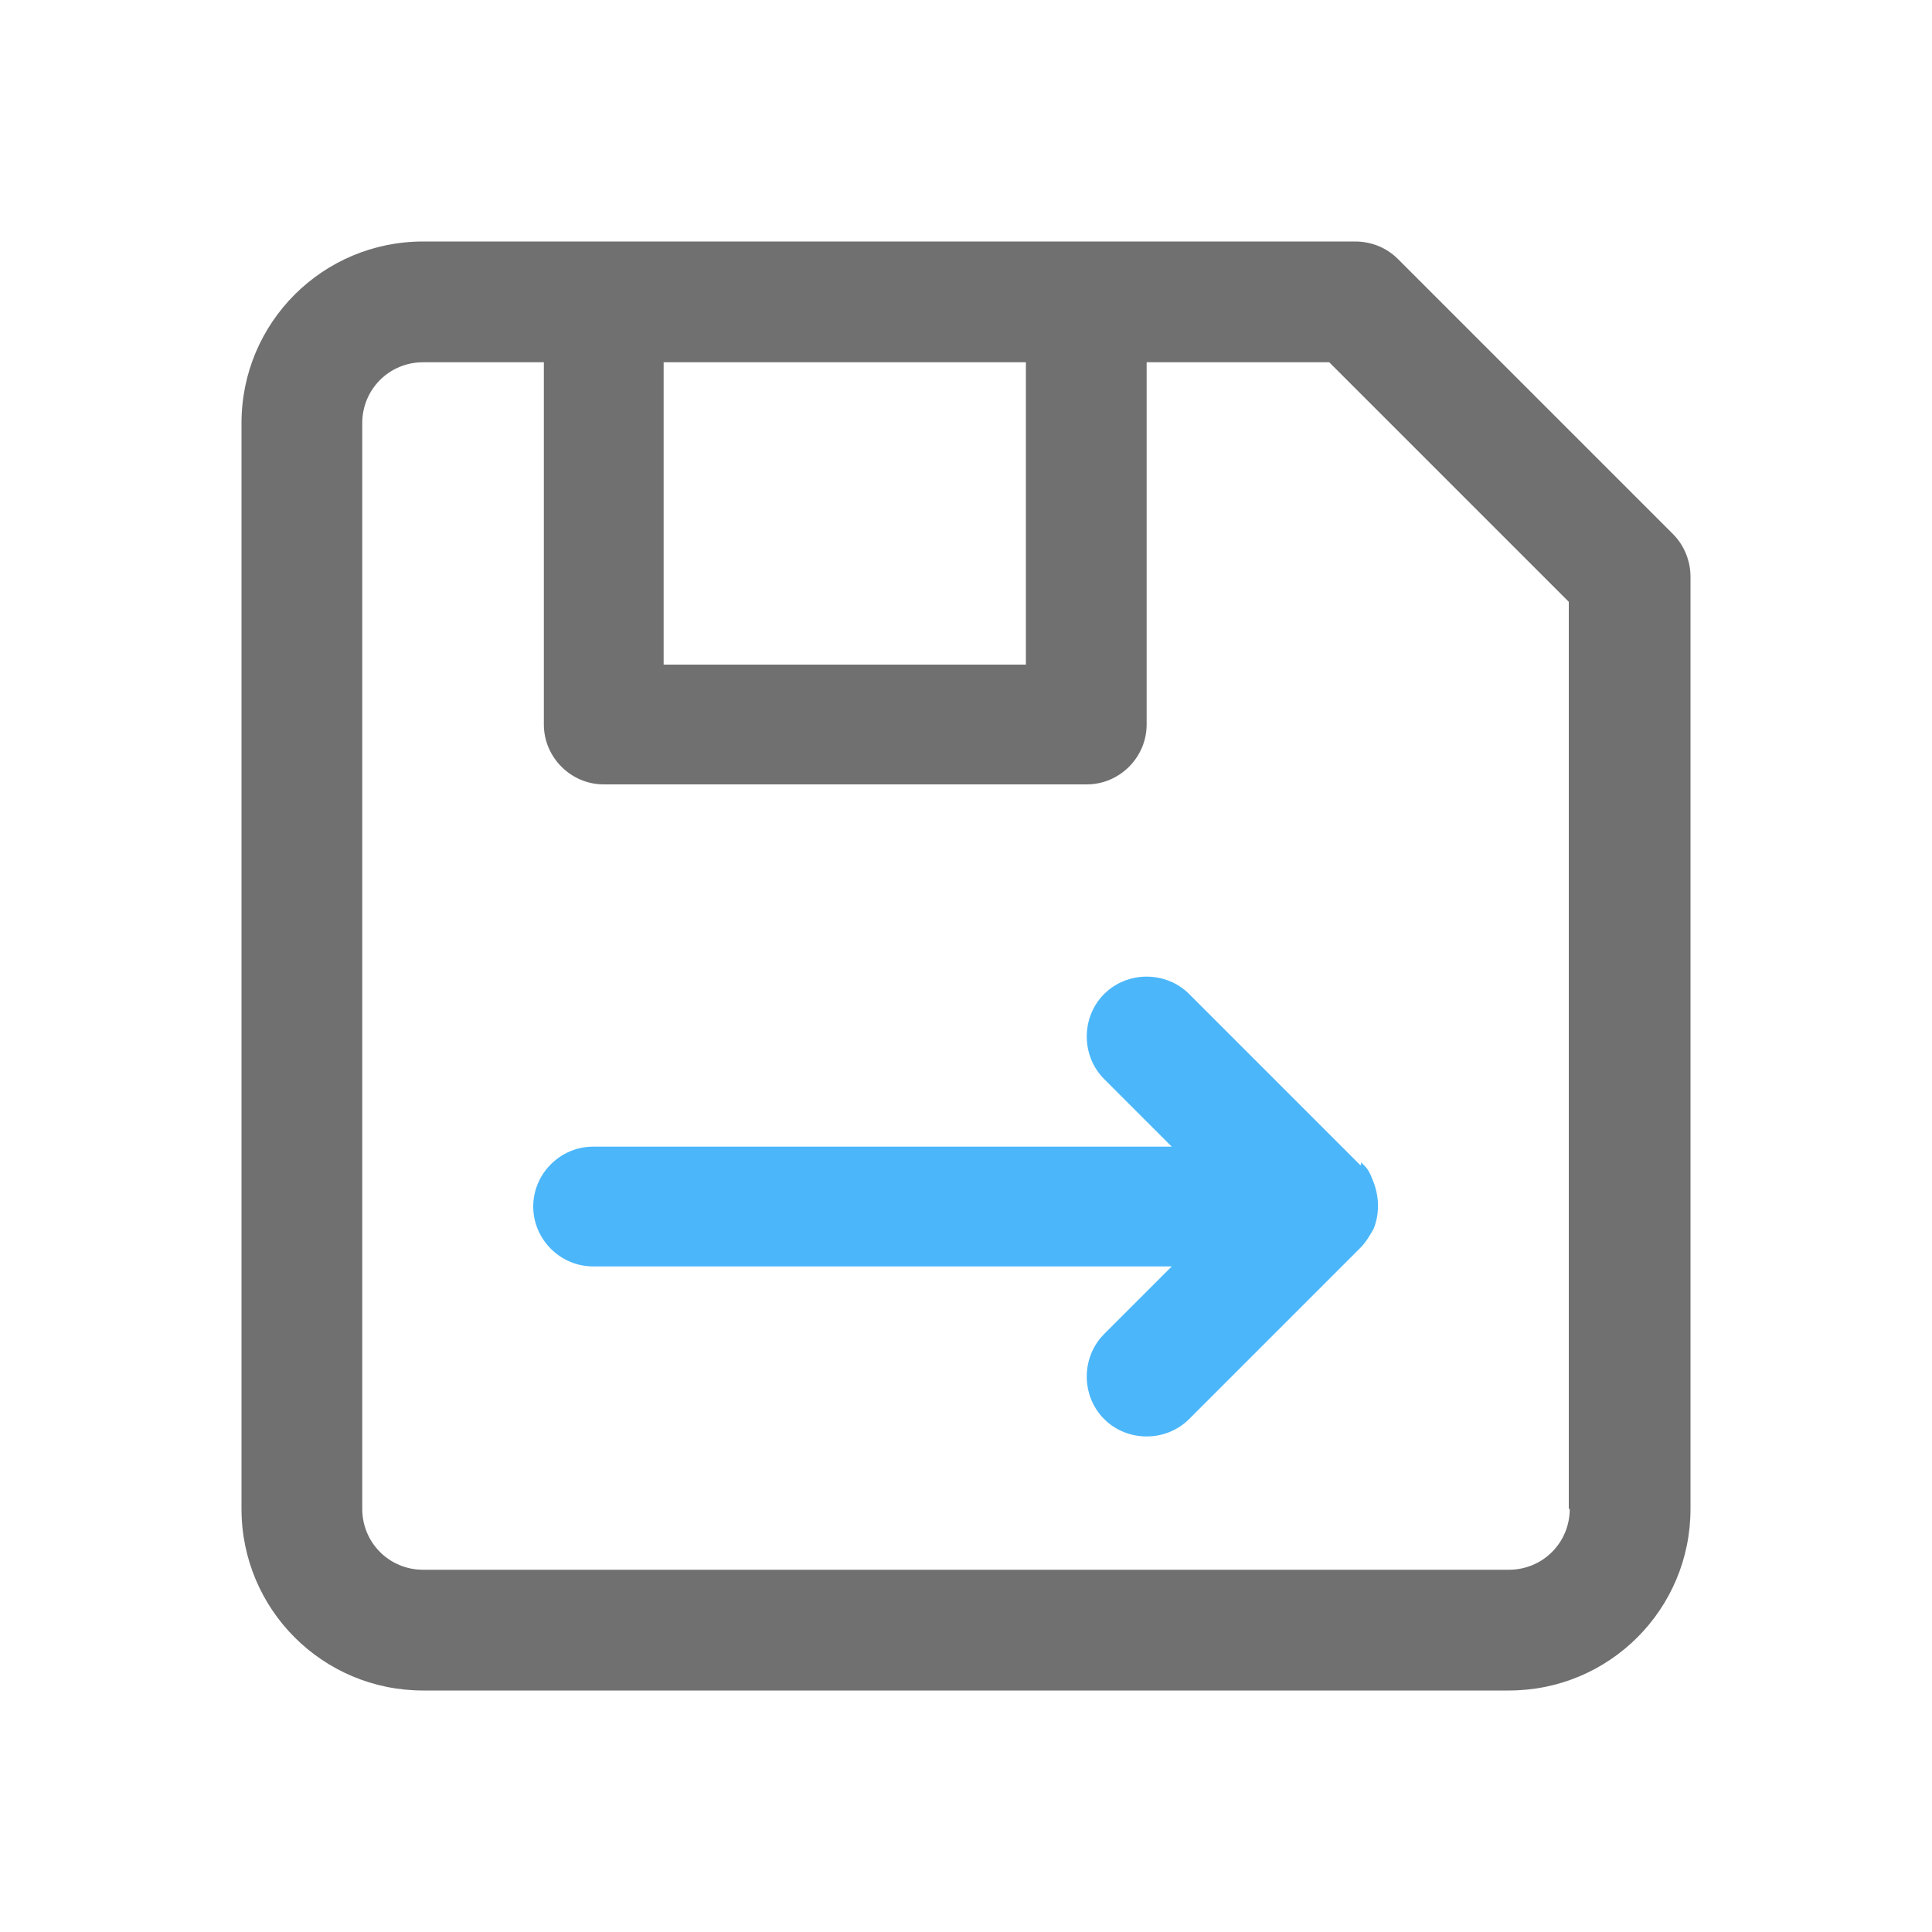
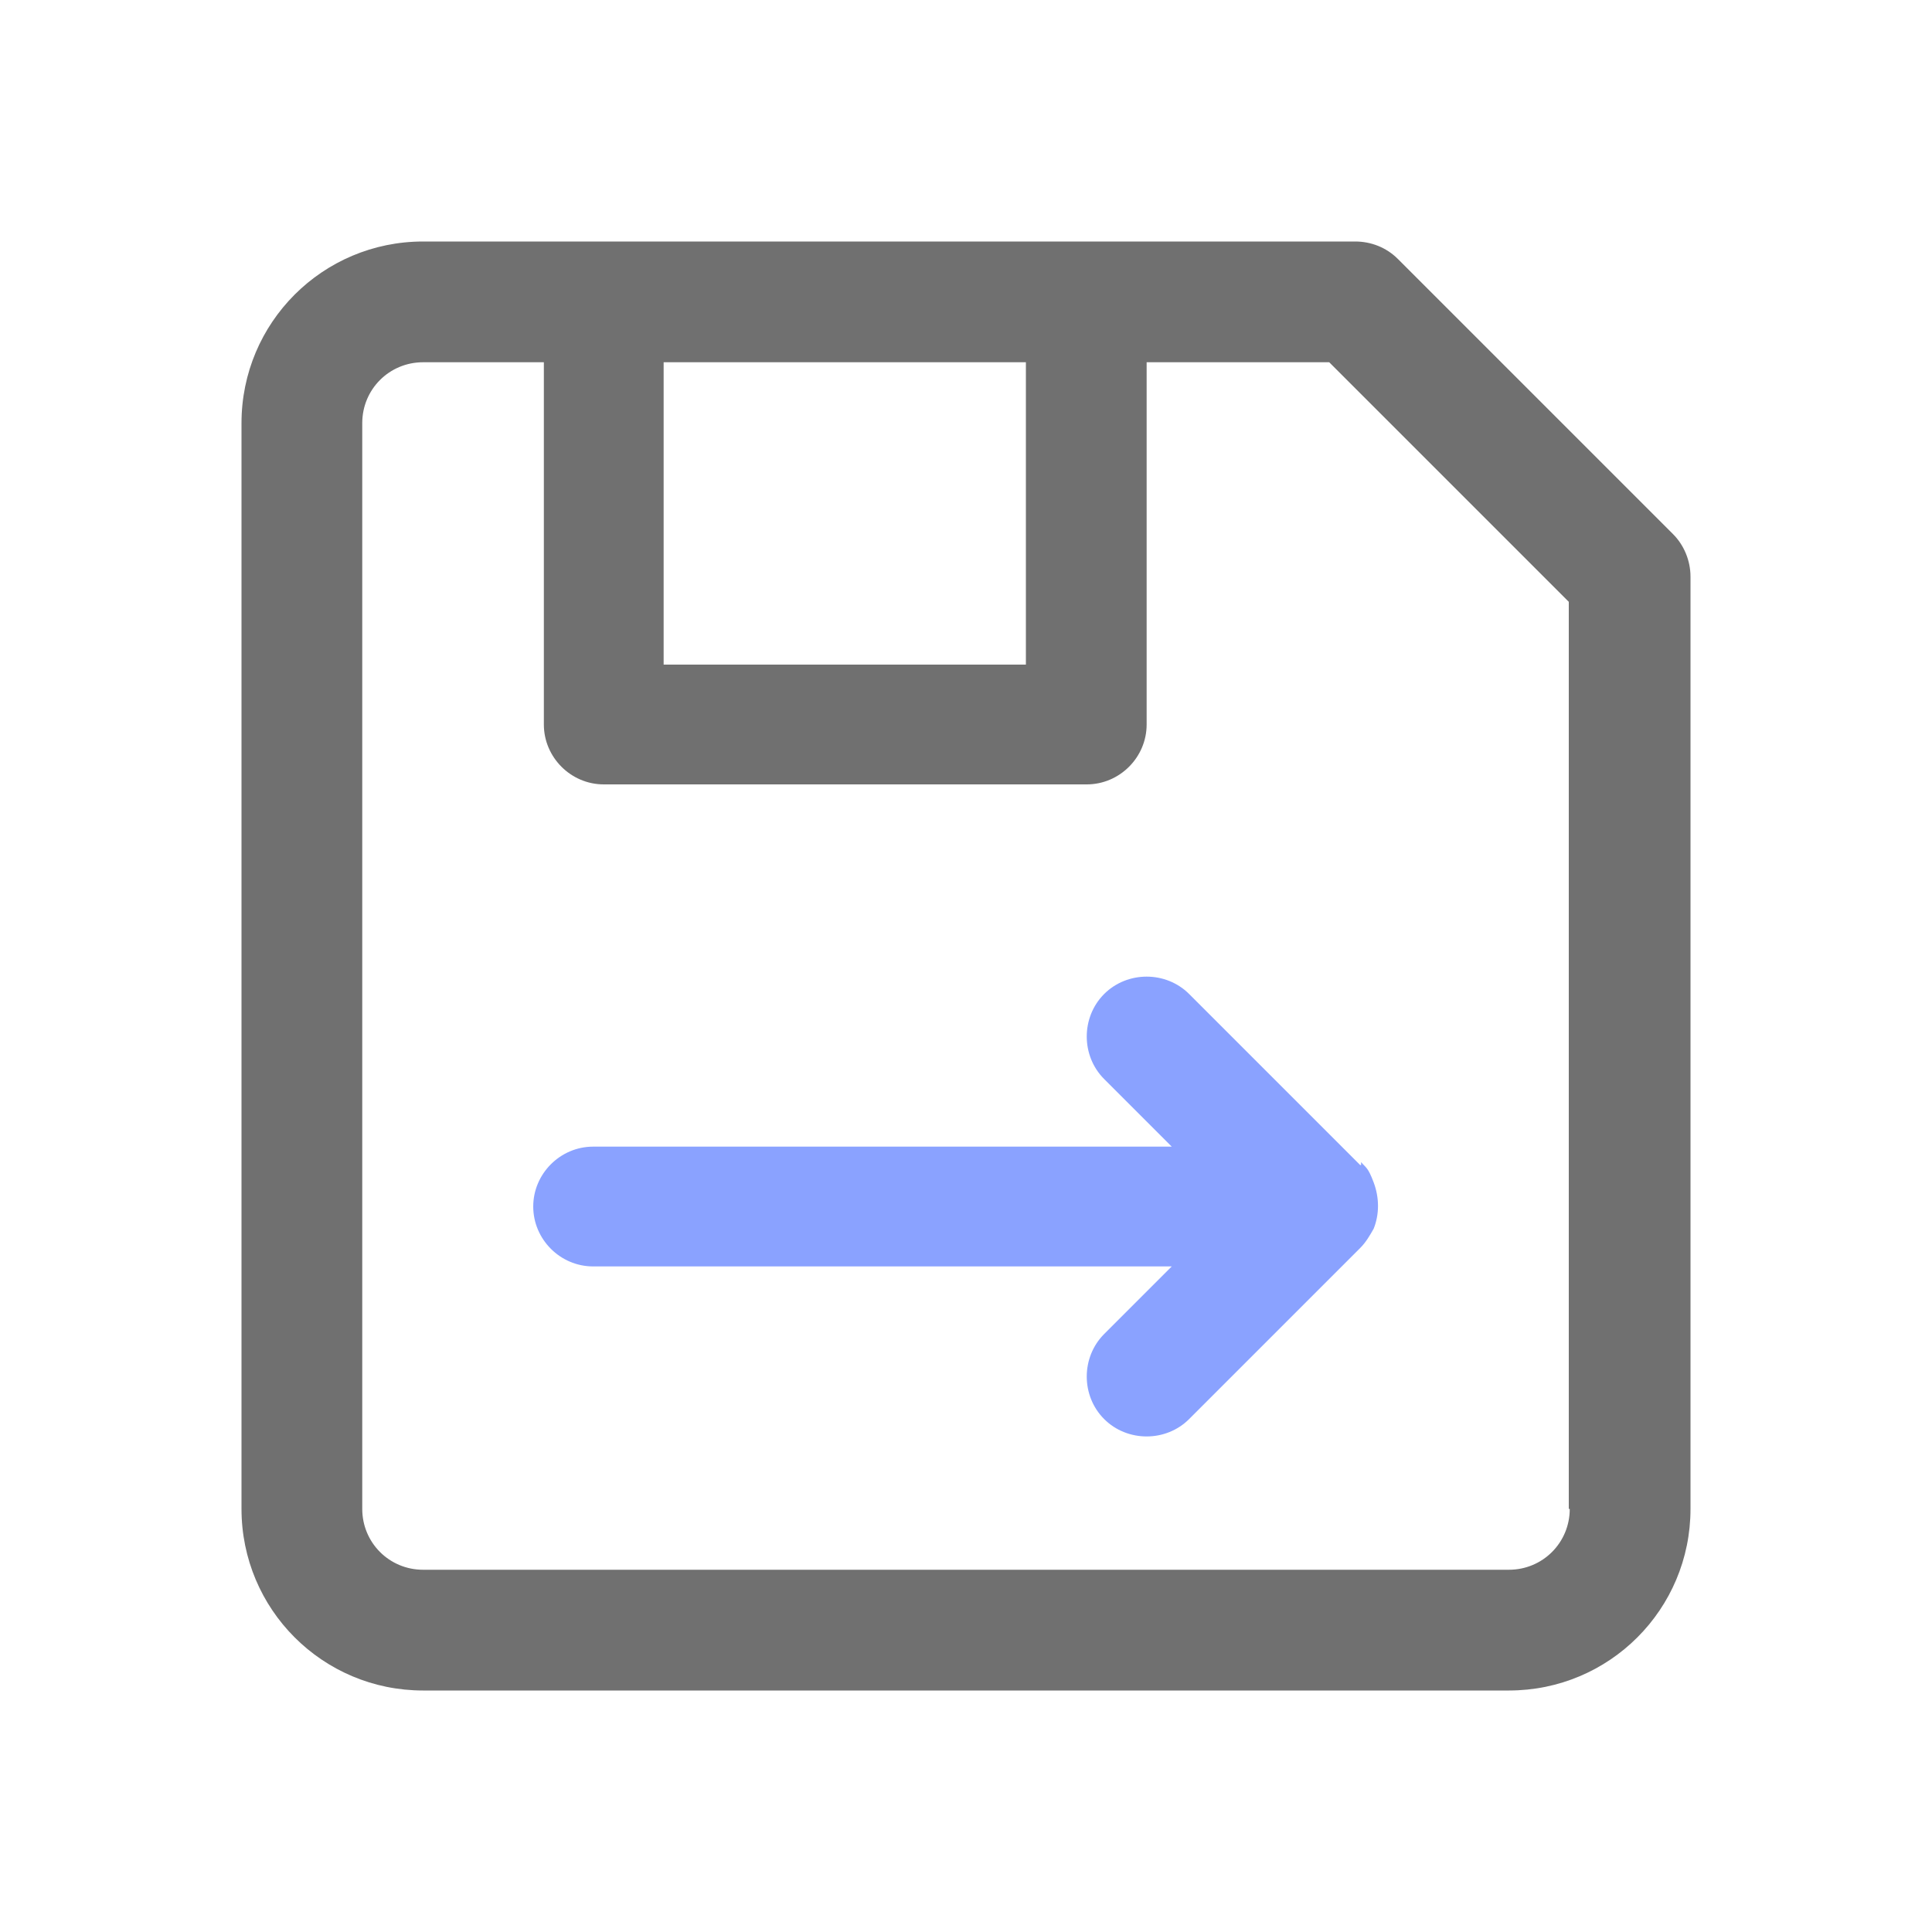
<svg xmlns="http://www.w3.org/2000/svg" id="_图层_1" data-name=" 图层 1" version="1.1" viewBox="0 0 200 200">
  <defs>
    <style>
      .cls-1 {
-         fill: #37AFFA;
-         opacity: .9;
+         fill: #587bff;
+         opacity: .7;
      }

      .cls-1, .cls-2 {
        stroke-width: 0px;
      }

      .cls-2 {
        fill: #707070;
      }
    </style>
  </defs>
  <path class="cls-2" d="M173.2,55.3l-28.5-28.5c-1.2-1.2-2.8-1.8-4.4-1.8H43.8c-10.4,0-18.8,8.4-18.8,18.8v112.4c0,10.4,8.4,18.8,18.8,18.8h112.4c10.4,0,18.8-8.4,18.8-18.8V59.7c0-1.7-.7-3.3-1.8-4.4ZM106.2,37.5v31.3h-37.5v-31.3s37.5,0,37.5,0ZM162.5,156.2c0,3.5-2.8,6.3-6.3,6.3H43.8c-3.5,0-6.3-2.8-6.3-6.3V43.8c0-3.5,2.8-6.3,6.3-6.3h12.5v37.5c0,3.4,2.8,6.2,6.2,6.2h50c3.4,0,6.2-2.8,6.2-6.2v-37.5h18.9l24.8,24.8v93.9h.1Z" />
  <path class="cls-1" d="M140.8,120.6l-17.7-17.7c-2.4-2.4-6.4-2.4-8.8,0s-2.4,6.4,0,8.8l7,7h-59.9c-3.4,0-6.2,2.8-6.2,6.2s2.8,6.2,6.2,6.2h59.9l-7,7c-2.4,2.4-2.4,6.4,0,8.8,1.2,1.2,2.8,1.8,4.4,1.8s3.2-.6,4.4-1.8l17.7-17.7c.6-.6,1-1.3,1.4-2,.6-1.5.6-3.2,0-4.8s-.8-1.5-1.3-2.1h0v.3Z" />
</svg>
